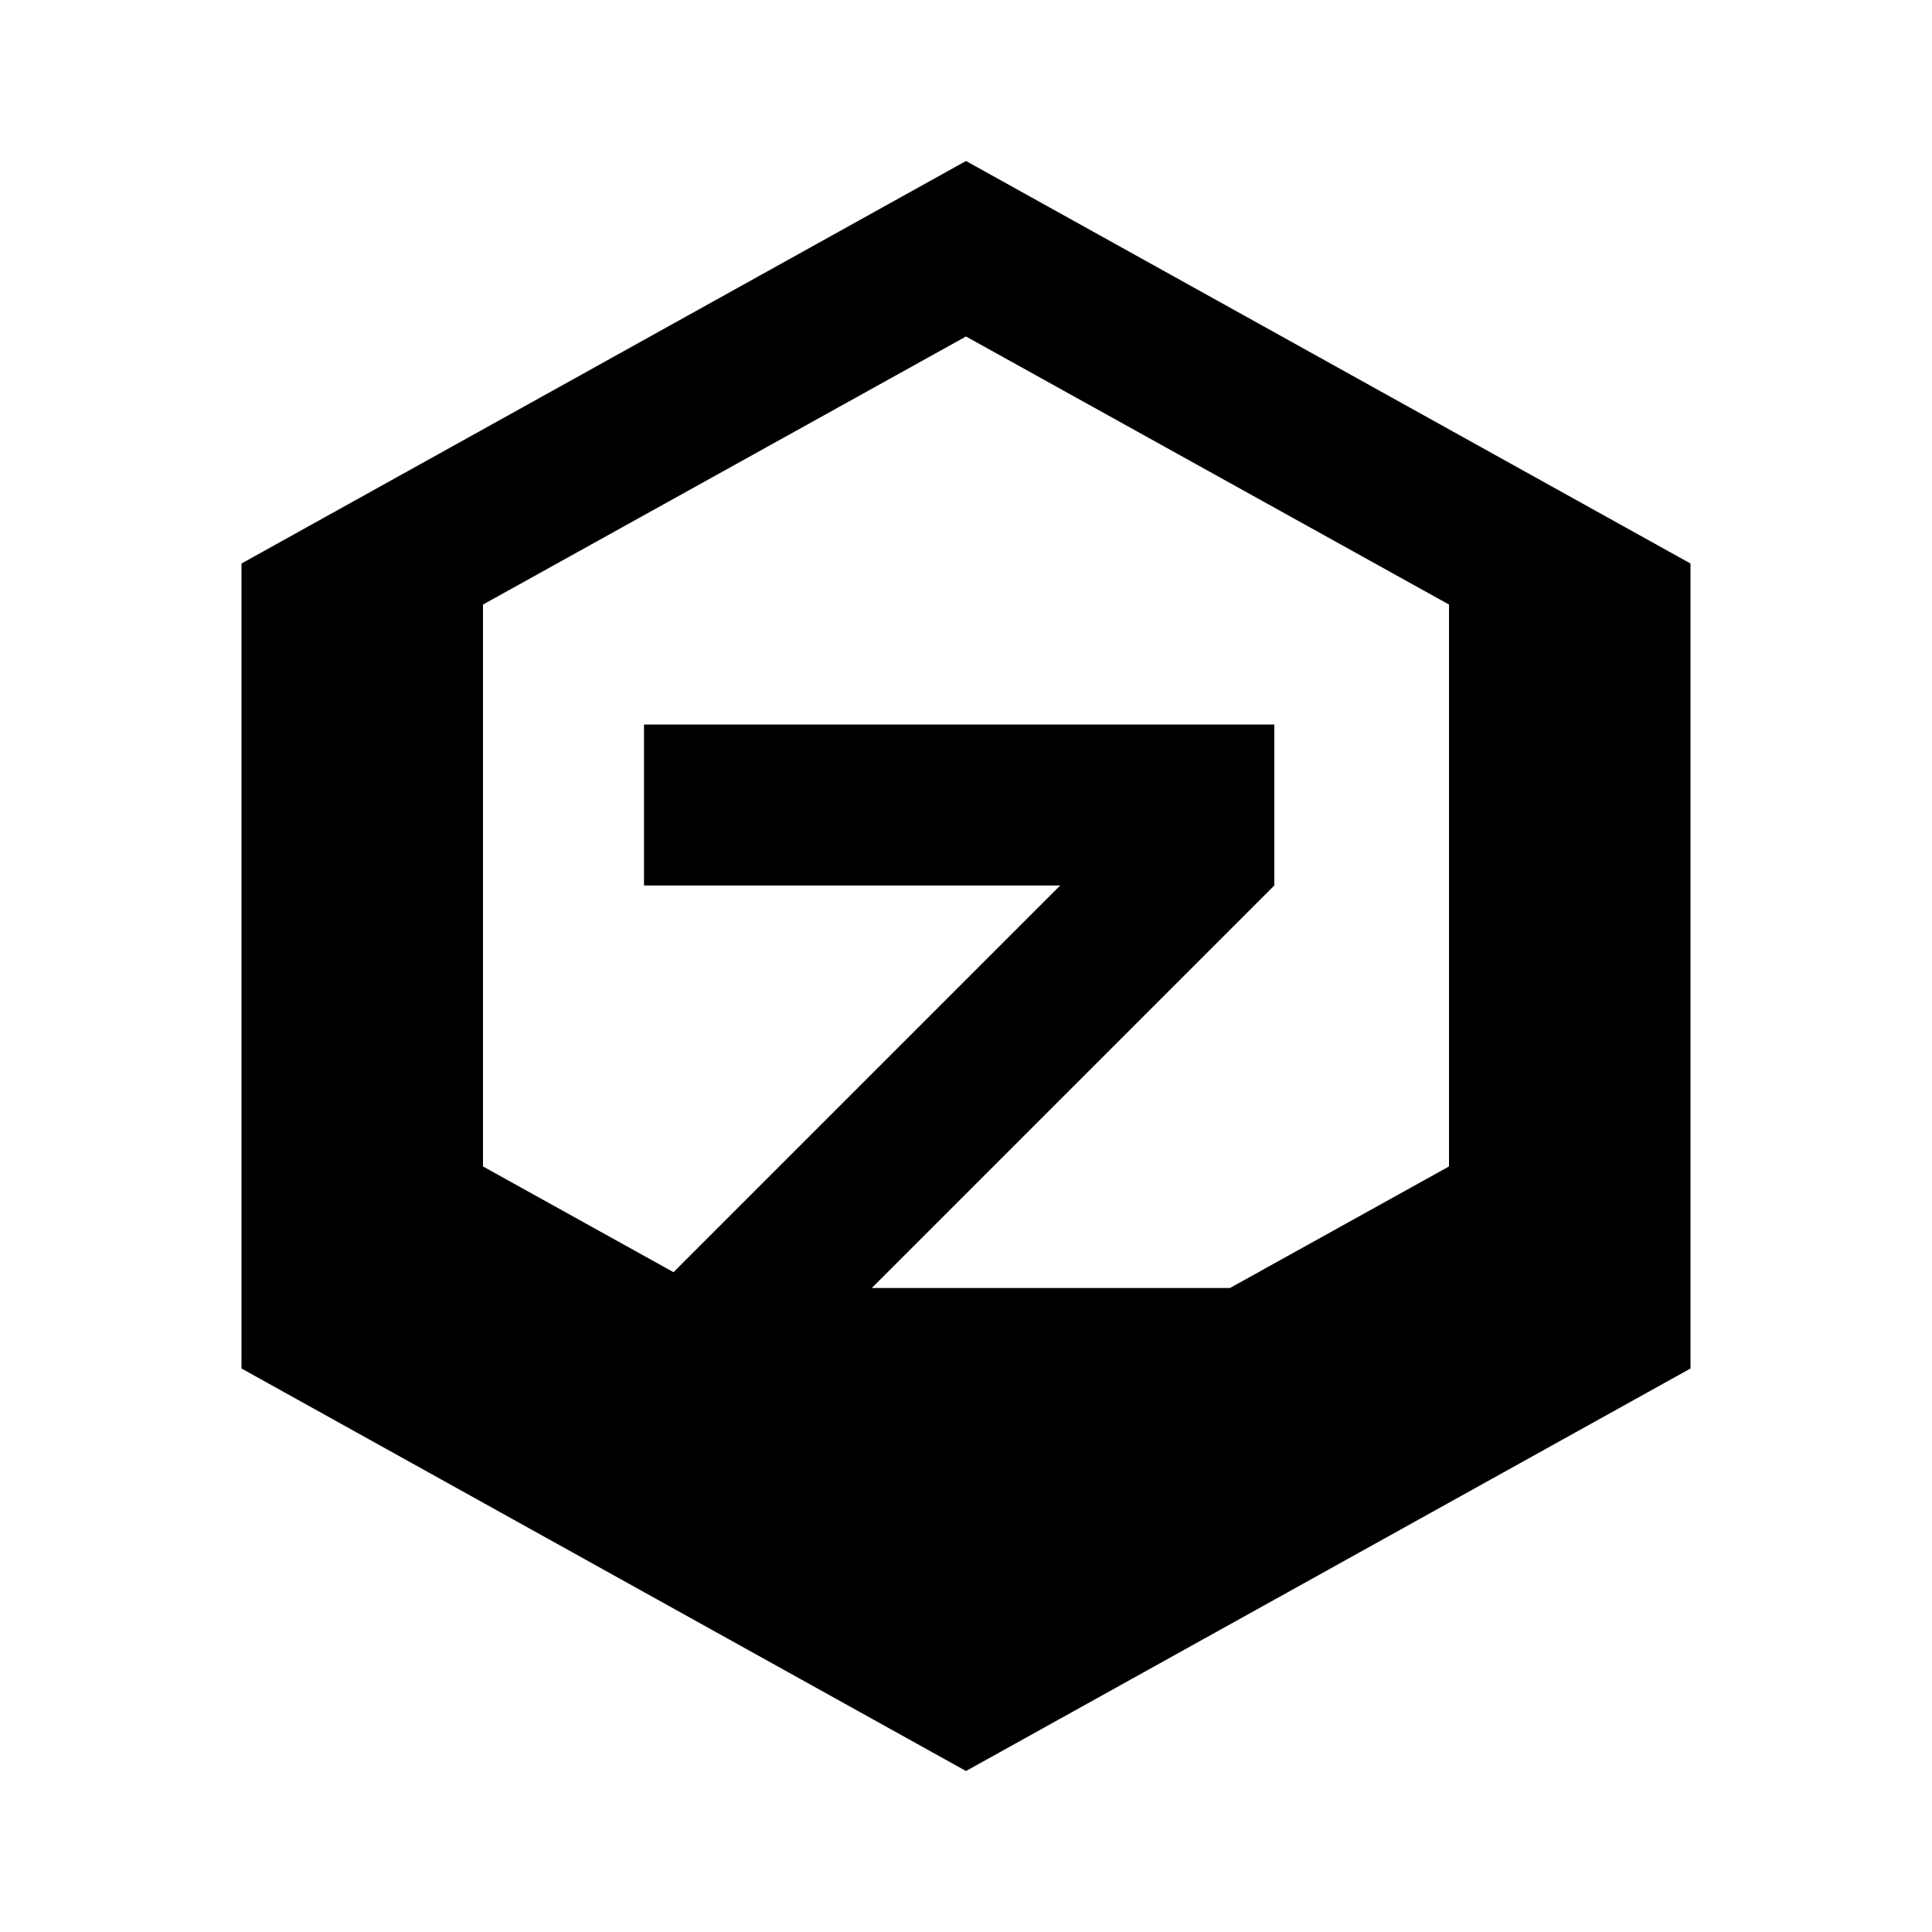
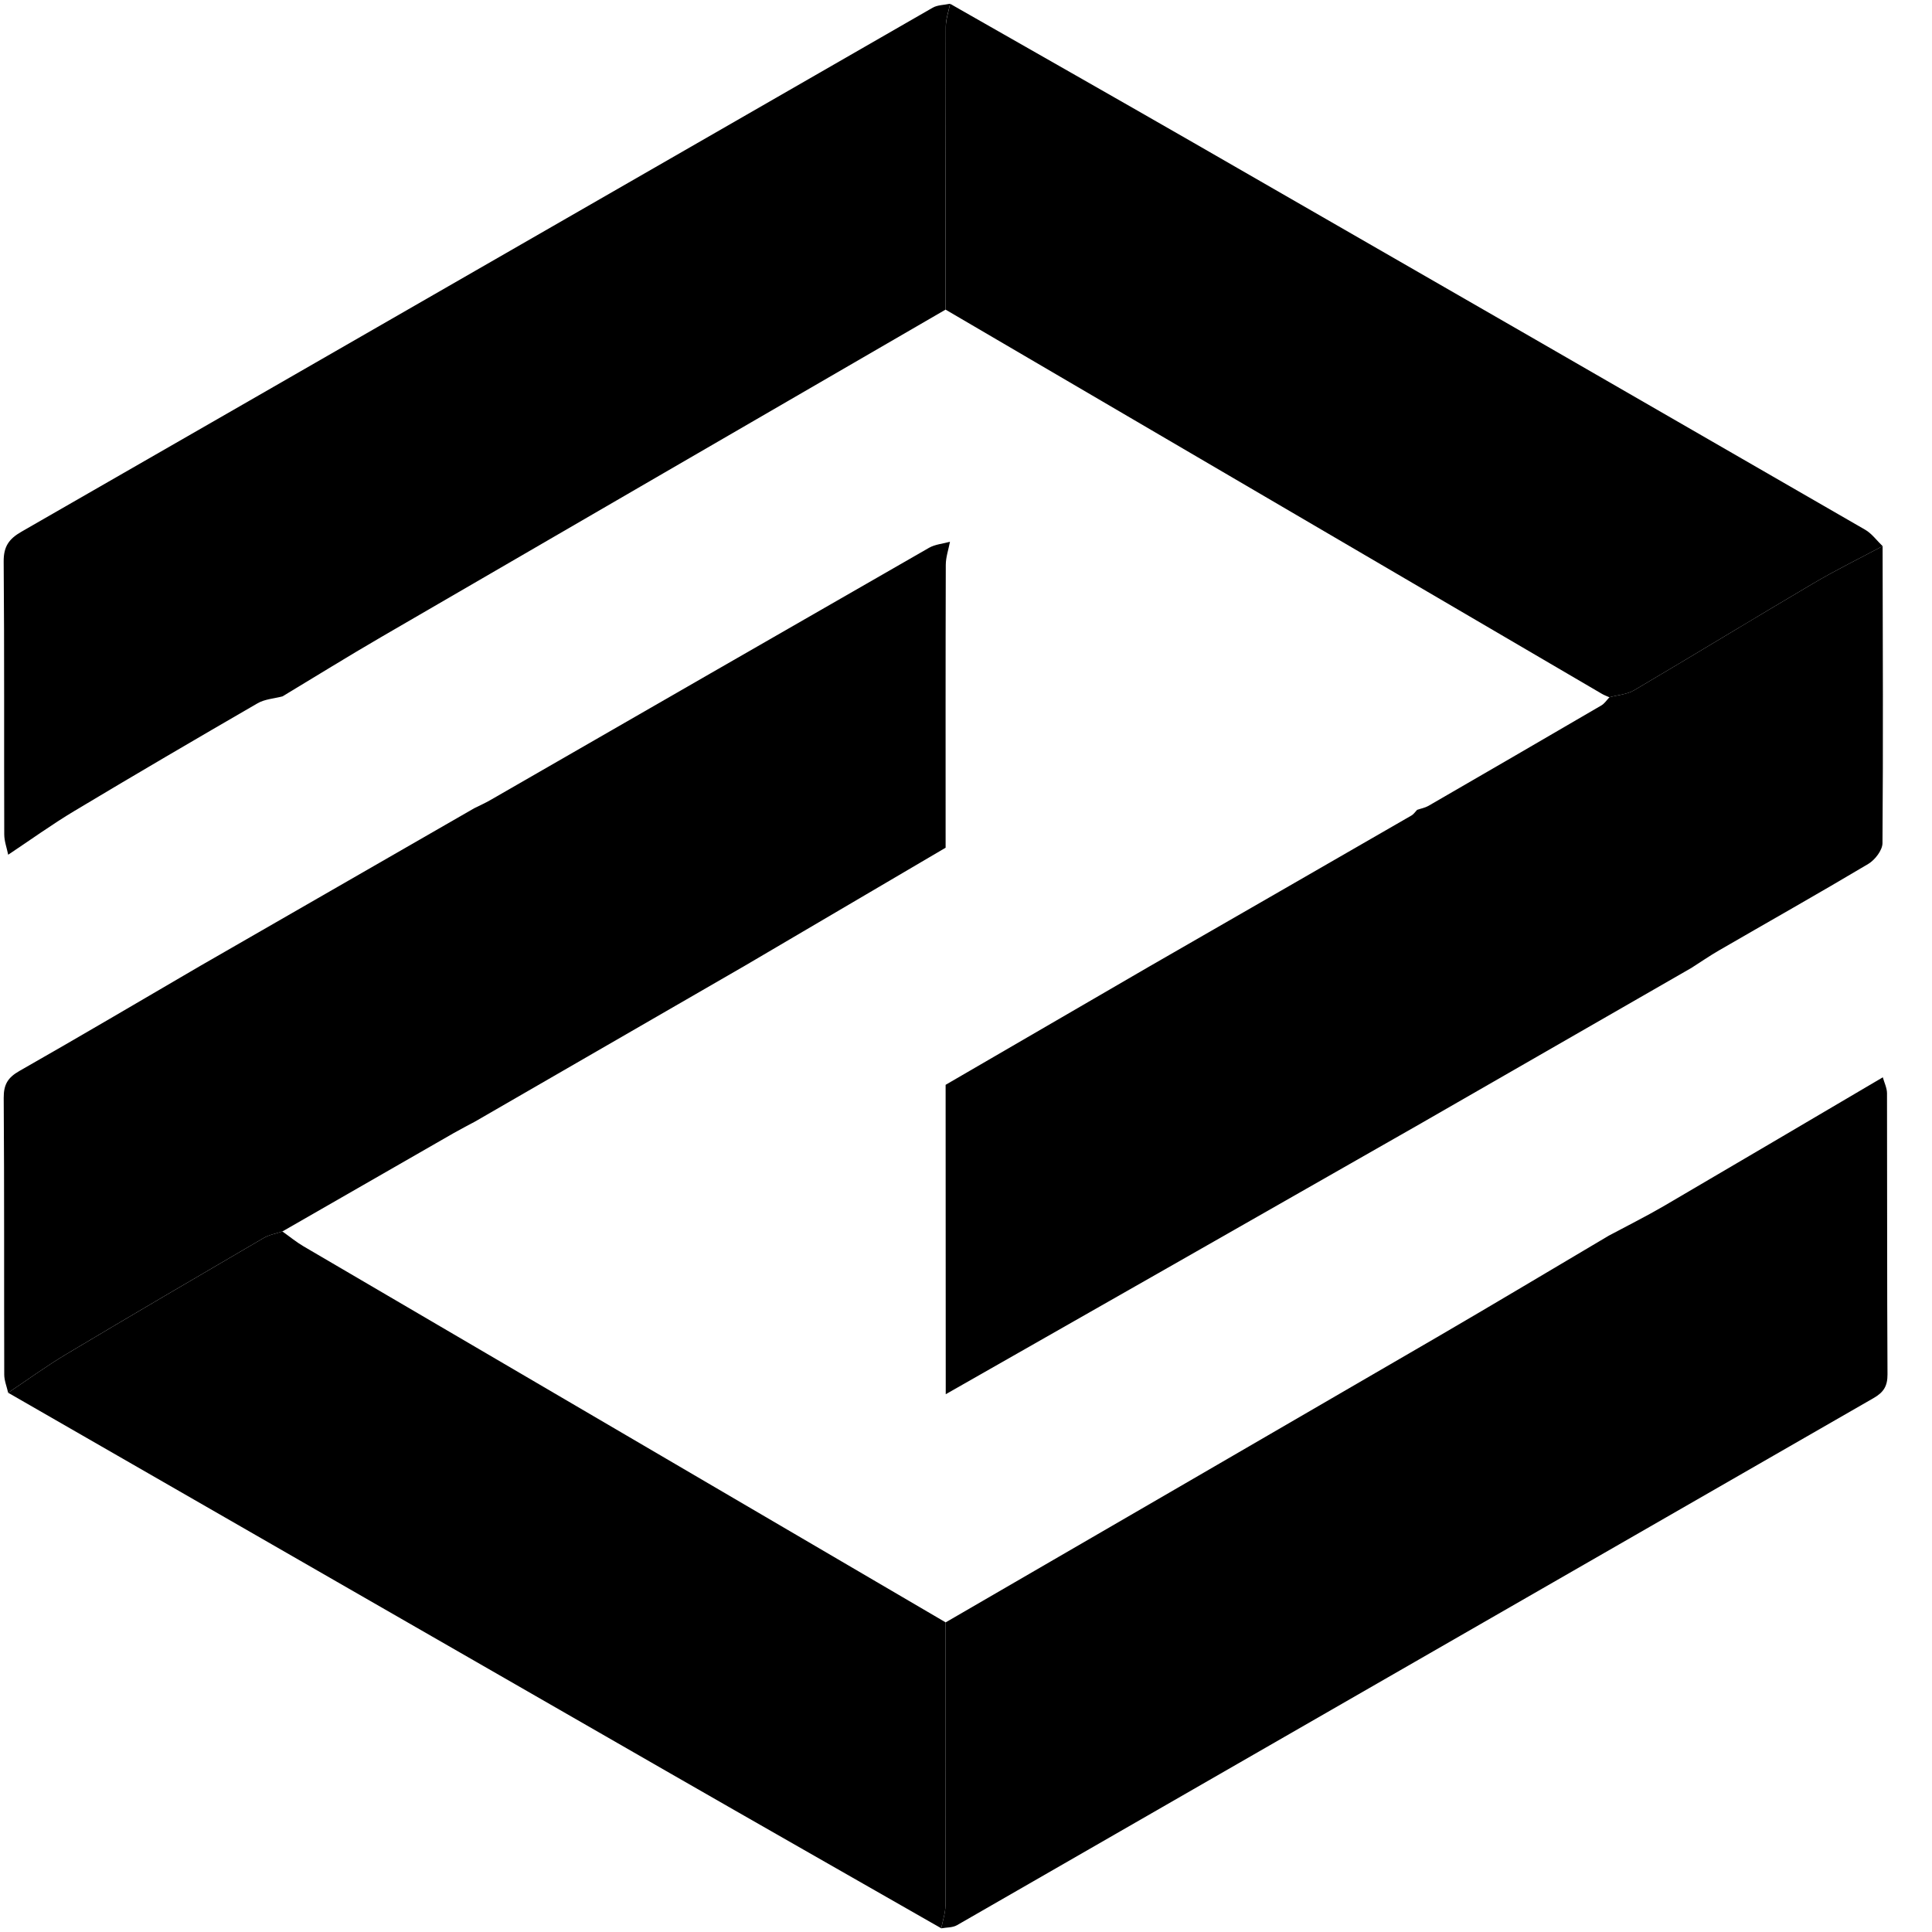
- <svg xmlns="http://www.w3.org/2000/svg" viewBox="0 0 24 24" fill="currentColor">
-   <path d="M12 2L3 7v10l9 5 9-5V7l-9-5zm0 2.18l6 3.33v6.98l-6 3.33-6-3.33V7.51l6-3.33zM8 9v2h5.17l-5 5H8v2h8v-2h-5.17l5-5V9H8z" />
+ <svg xmlns="http://www.w3.org/2000/svg" viewBox="0 0 474 474" fill="currentColor">
+   <path d="M461.932 264.31C462.292 265.61 462.952 266.92 462.962 268.22C463.022 291.2 462.952 314.18 463.082 337.16C463.102 340.06 462.142 341.59 459.662 343.01C384.682 386.09 309.742 429.25 234.772 472.34C233.702 472.95 232.222 472.86 230.932 473.1C231.292 471.22 231.952 469.33 231.962 467.45C232.032 444.31 232.002 421.18 232.002 398.04C272.102 374.77 312.222 351.53 352.292 328.22C366.482 319.96 380.572 311.52 394.702 303.16C399.222 300.74 403.822 298.45 408.252 295.87C426.172 285.39 444.042 274.83 461.932 264.31Z" />
+   <path d="M2.011 209.7C1.671 208.03 1.041 206.37 1.041 204.7C0.971 182.4 1.091 160.09 0.901 137.79C0.871 134.09 2.171 132.23 5.261 130.45C79.801 87.65 154.281 44.73 228.811 1.9C230.021 1.2 231.661 1.23 233.091 0.92C232.721 2.8 232.041 4.68 232.041 6.56C231.971 29.69 231.991 52.83 231.991 75.96C185.851 102.72 139.701 129.46 93.581 156.26C85.421 161 77.401 165.98 69.311 170.85C67.261 171.39 64.971 171.52 63.201 172.54C48.191 181.23 33.201 190 18.321 198.92C12.741 202.26 7.441 206.09 2.011 209.7Z" />
+   <path d="M2 341.7C1.67 340.21 1.04 338.72 1.04 337.23C0.98 314.61 1.07 291.99 0.91 269.37C0.89 266.08 1.91 264.38 4.75 262.76C19.6 254.31 34.32 245.61 49.08 237C71.5 224.1 93.92 211.2 116.34 198.3C117.67 197.63 119.04 197.03 120.33 196.28C156.19 175.65 192.04 154.98 227.93 134.4C229.43 133.54 231.35 133.4 233.07 132.92C232.71 134.8 232.05 136.69 232.04 138.57C231.97 161.71 232 184.84 232 207.98C215.58 217.63 199.17 227.28 182.75 236.93C160.67 249.68 138.6 262.43 116.52 275.18C114.78 276.12 113.02 277.02 111.3 278C97.29 286.04 83.28 294.09 69.28 302.13C67.73 302.65 66.04 302.93 64.66 303.74C48.49 313.18 32.33 322.64 16.25 332.24C11.37 335.16 6.75 338.53 2 341.7Z" />
+   <path d="M461.88 133.99C461.92 158.28 462.04 182.58 461.85 206.87C461.84 208.61 460 210.98 458.36 211.96C446.22 219.19 433.91 226.13 421.68 233.21C419.39 234.54 417.2 236.05 414.97 237.47C392.7 250.27 370.44 263.07 348.17 275.87C327.66 287.57 307.15 299.27 286.64 310.96C268.44 321.33 250.23 331.7 232.03 342.06C232.02 316.76 232.01 291.45 232 266.15C248.62 256.49 265.24 246.84 281.87 237.18C303.35 224.82 324.83 212.46 346.3 200.07C346.84 199.76 347.22 199.16 347.68 198.69C348.6 198.37 349.61 198.19 350.44 197.72C364.6 189.53 378.75 181.32 392.88 173.07C393.67 172.61 394.21 171.74 394.87 171.06C396.91 170.51 399.2 170.37 400.95 169.33C415.64 160.67 430.19 151.78 444.88 143.12C450.4 139.86 456.2 137.02 461.88 133.99Z" />
+   <path d="M2 341.7C6.75 338.53 11.37 335.16 16.26 332.24C32.34 322.64 48.5 313.18 64.67 303.74C66.05 302.93 67.74 302.65 69.29 302.13C71.03 303.36 72.68 304.73 74.51 305.8C127 336.56 179.5 367.3 232 398.03C232 421.17 232.03 444.3 231.96 467.44C231.95 469.33 231.29 471.21 230.93 473.09C208.41 460.22 185.87 447.39 163.38 434.47C109.57 403.57 55.79 372.62 2 341.7Z" />
+   <path d="M461.882 133.99C456.202 137.02 450.412 139.86 444.862 143.13C430.172 151.79 415.622 160.69 400.932 169.34C399.172 170.38 396.892 170.51 394.852 171.07C394.252 170.8 393.622 170.58 393.052 170.25C339.372 138.83 285.682 107.4 232.002 75.97C232.002 52.84 231.972 29.7 232.052 6.57C232.062 4.69 232.742 2.81 233.102 0.93C253.032 12.3 272.982 23.62 292.872 35.05C347.812 66.65 402.722 98.28 457.612 129.97C459.252 130.92 460.462 132.63 461.882 133.99Z" />
</svg>
